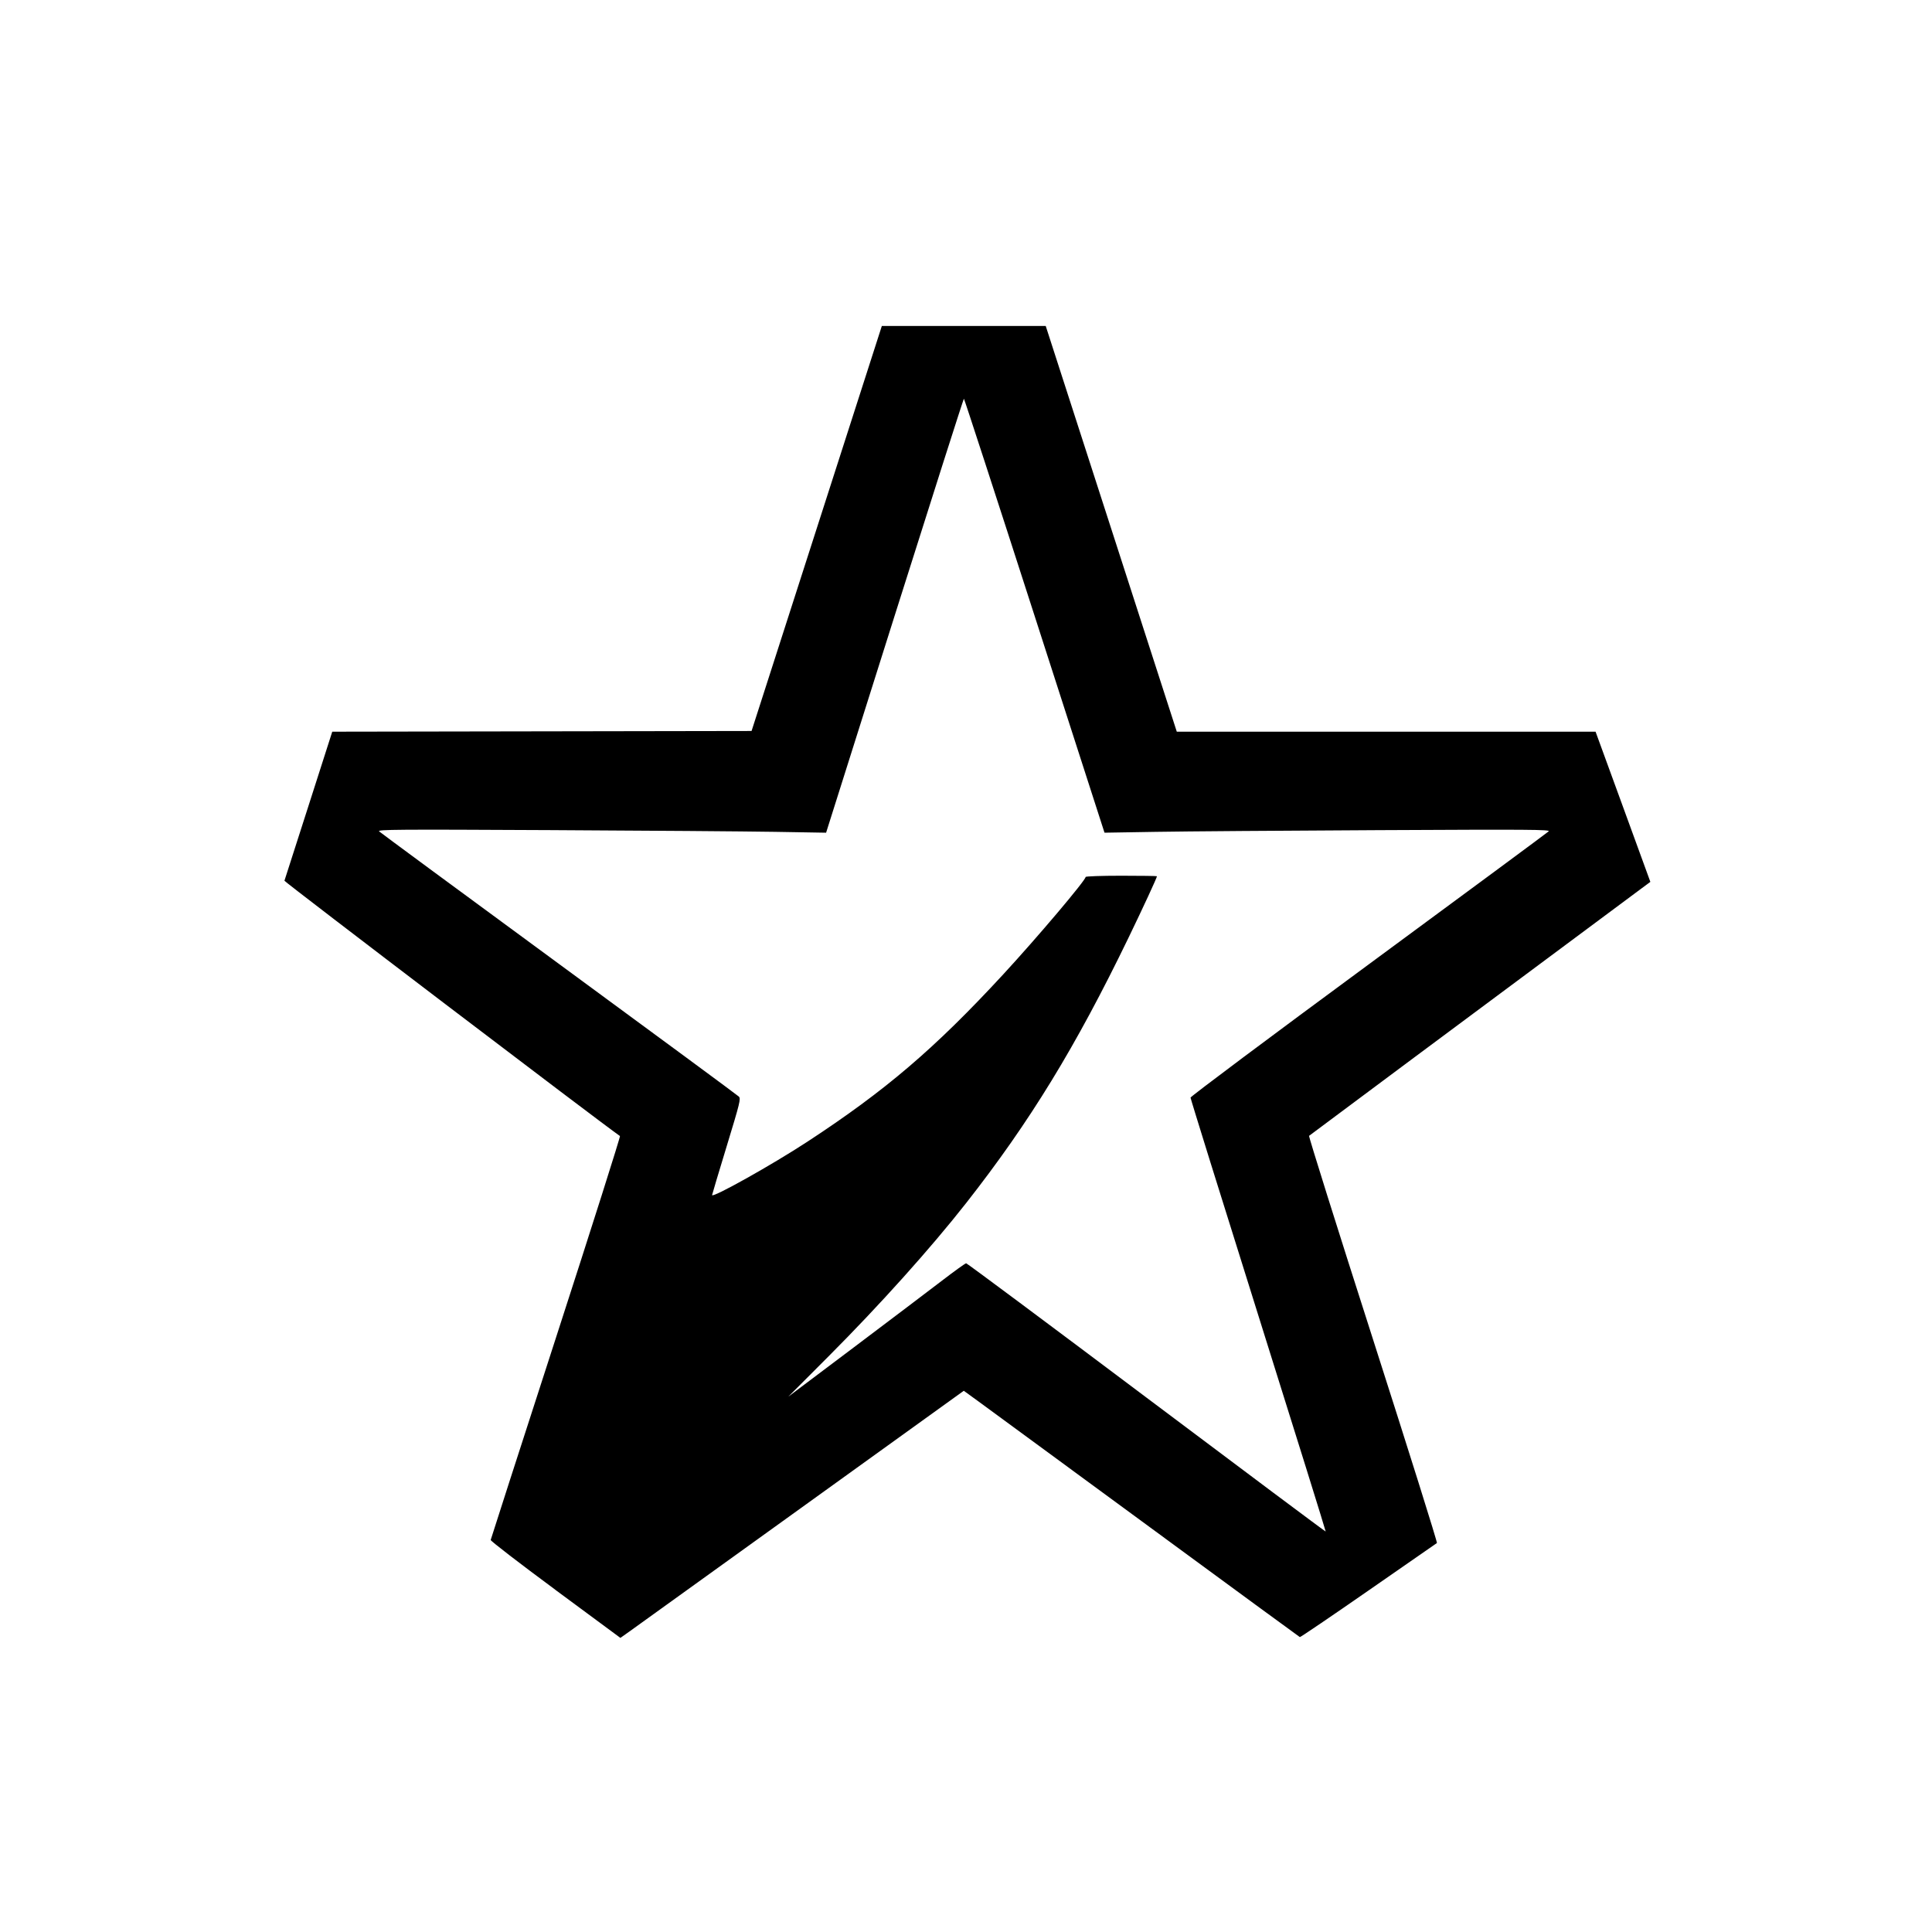
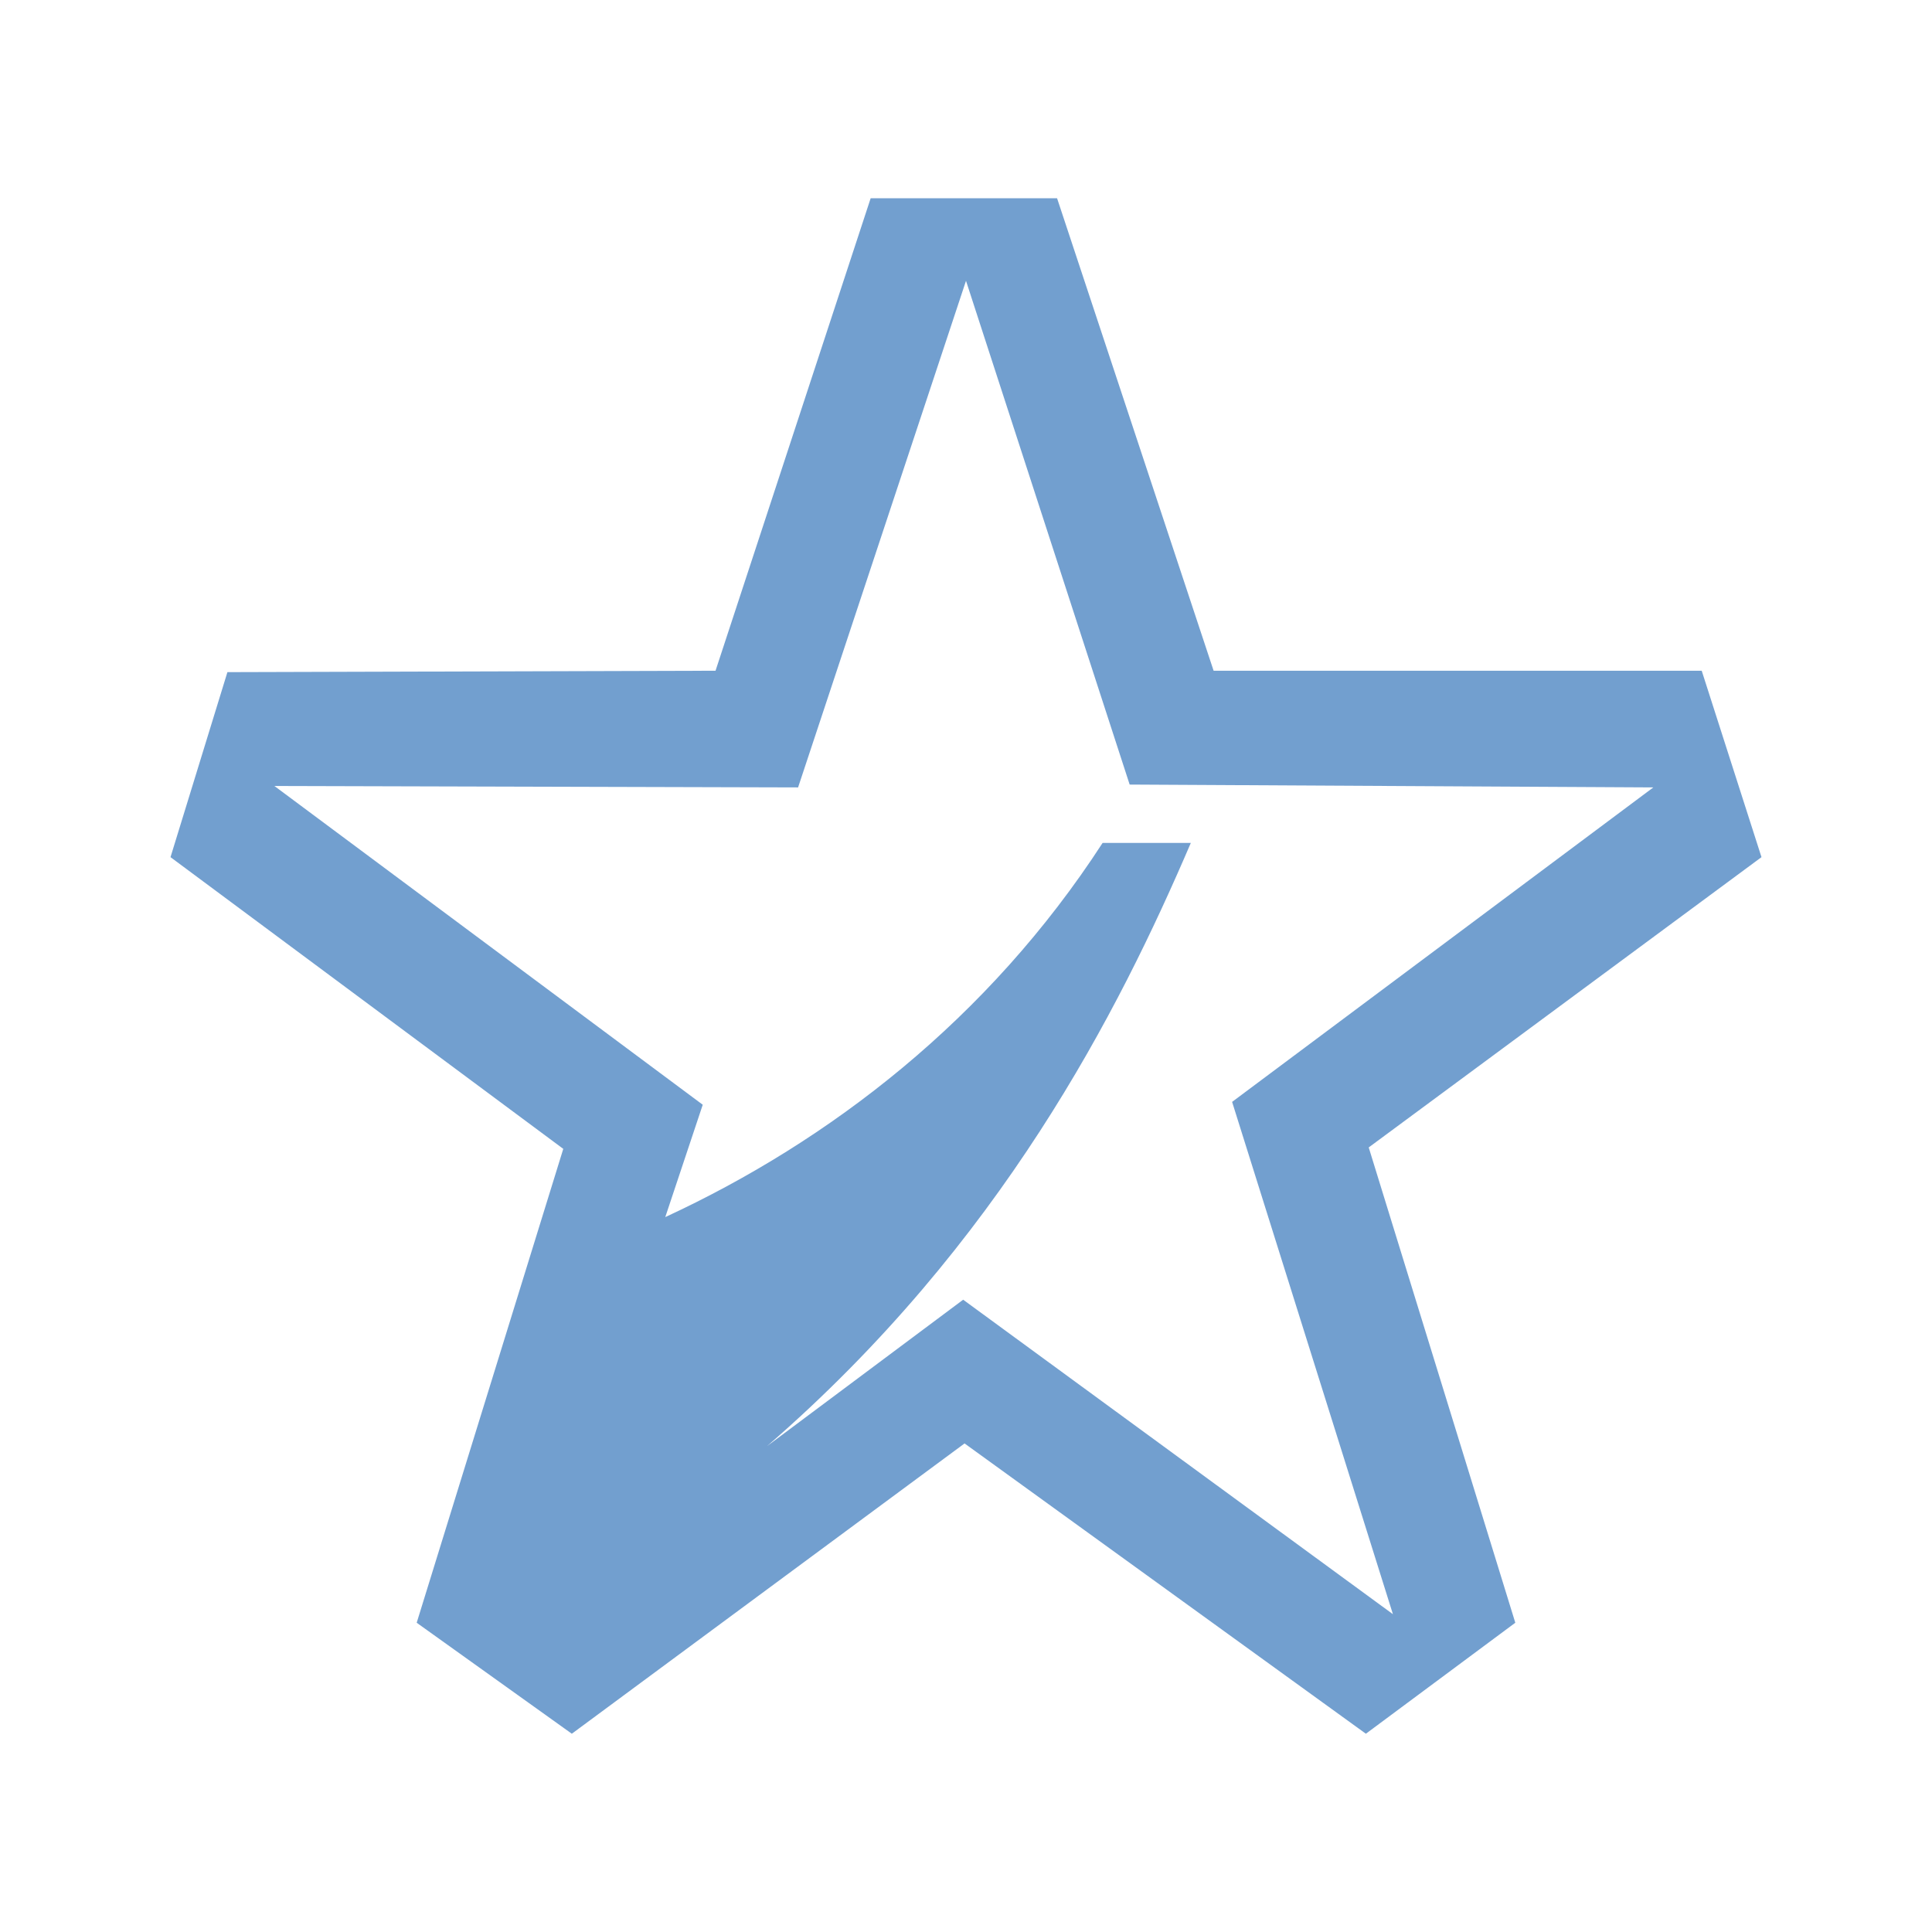
- <svg xmlns="http://www.w3.org/2000/svg" viewBox="0 0 1381 1381">
-   <path d="M397 1136.4c-25.57-18.9-46.4-34.93-46.25-35.63.13-.7 21.15-65.83 46.7-144.73 25.57-78.9 46.13-143.7 45.7-144-12.12-8.3-240.1-181.76-239.83-182.5.2-.57 7.98-24.78 17.28-53.8l16.9-52.73 149.86-.25 149.86-.25 46.57-144.75L630.34 233h58.58l58.57.02 40.46 125.24 46.84 145 6.38 19.74h299.34l19.6 53.68 19.57 53.68-7.6 5.64c-119.73 89-235.77 175.35-236.35 175.9-.4.38 20.17 65.9 45.74 145.6 25.55 79.7 46.1 145.15 45.65 145.45-.45.3-22.53 15.62-49.06 34.05-26.54 18.43-48.55 33.37-48.92 33.2-.38-.16-48.6-35.48-107.15-78.5-58.56-43-112.45-82.56-119.77-87.9l-13.3-9.67-116.23 83.7c-63.93 46.06-119.16 85.8-122.73 88.34l-6.5 4.6-46.5-34.36zm502.45-196.16C872.8 855.44 851 785.38 851 784.58c0-.8 57.26-43.63 127.25-95.16 70-51.53 127.92-94.36 128.75-95.17 1.32-1.3-13.1-1.4-121.5-.86-67.65.33-139.43.88-159.5 1.22l-36.5.6-50-155.1C712 354.8 689.27 285 689 285c-.28 0-22.55 69.8-49.5 155.1l-49 155.12-36.5-.62c-20.07-.33-92.3-.9-160.5-1.23-110.45-.55-123.84-.46-122.5.9.82.8 58.65 43.44 128.5 94.7 69.85 51.27 127.73 93.95 128.63 94.86 1.5 1.52.86 4.17-8.73 35.64-5.7 18.7-10.38 34.34-10.4 34.76-.03 2.4 42.75-21.54 67.97-38.04 56-36.63 91.25-66.74 140.15-119.72 24.2-26.22 58.88-67.2 58.88-69.6 0-.5 11.28-.9 25.5-.9 14.03 0 25.5.17 25.5.37 0 .97-9.93 22.44-20.18 43.63-37.94 78.42-70.68 131.94-116.23 190-25.4 32.37-61.9 73.02-98.22 109.43l-28.88 28.93L610.45 963c25.82-19.45 54.17-40.9 63-47.67C682.28 908.56 690 903 690.62 903c.62 0 58.62 43.2 128.9 96.02 70.28 52.8 127.9 95.88 128.08 95.72.16-.17-21.5-69.7-48.15-154.5z" />
+ <svg xmlns="http://www.w3.org/2000/svg" version="1.1" id="svg15295" viewBox="0 0 240 240" height="240" width="240">
+   <defs id="defs15297" />
+   <g transform="translate(0,-812.3622)" id="layer1">
+     <path id="path4381" d="m 108.156,836.992 -19.27,58.69 -60.635,0.176 -7.07,22.982 48.791,36.238 -18.209,58.867 19.27,13.787 48.789,-36.061 49.852,36.061 18.562,-13.787 -18.209,-59.045 48.791,-36.06 -7.426,-23.158 -60.633,0 -19.445,-58.69 -23.158,0 z m 11.844,10.252 20.33,62.58 65.053,0.353 -52.326,39.066 19.977,63.641 -53.387,-39.068 -24.354,18.184 c 29.076,-25.199 43.699,-54.075 52.637,-74.93 l -10.959,0 c -14.198,21.901 -33.95,37.057 -54.328,46.484 l 4.654,-13.957 -53.211,-39.598 65.055,0.178 L 120,847.244 Z" style="display:inline;fill:#729fcf;fill-opacity:1;fill-rule:evenodd;stroke:none;stroke-width:1px;stroke-linecap:butt;stroke-linejoin:miter;stroke-opacity:1" />
+   </g>
</svg>
